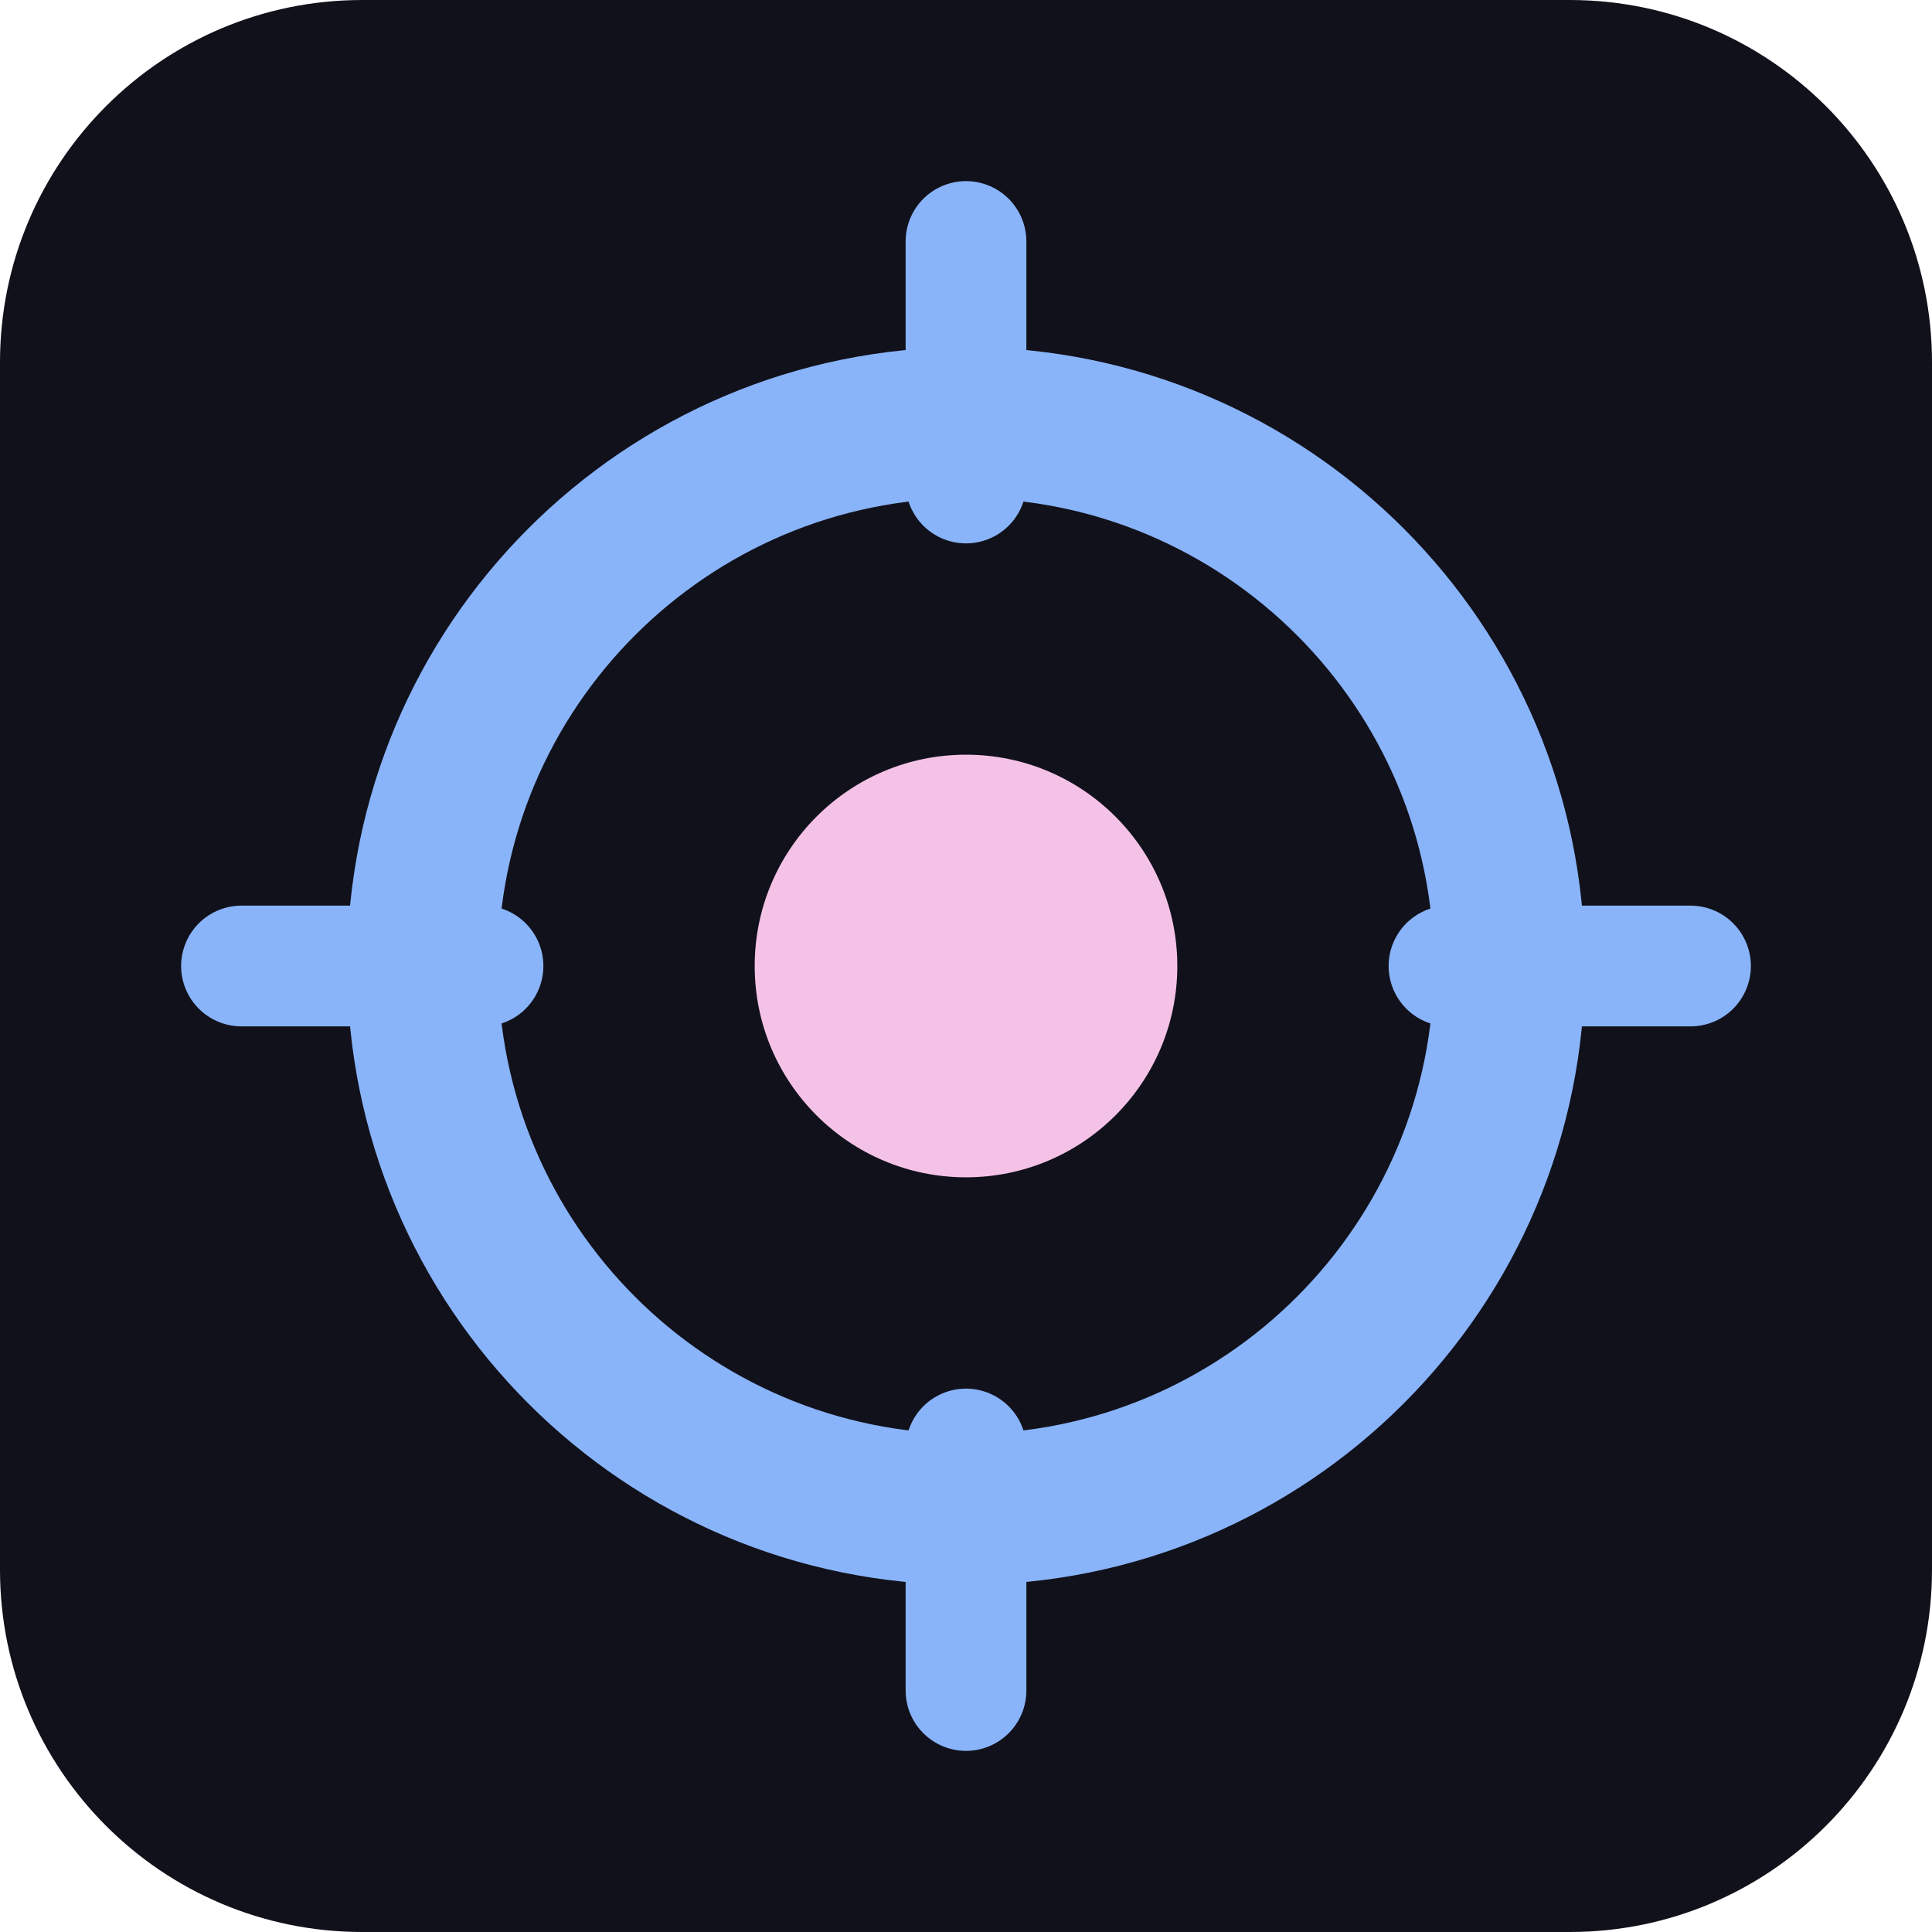
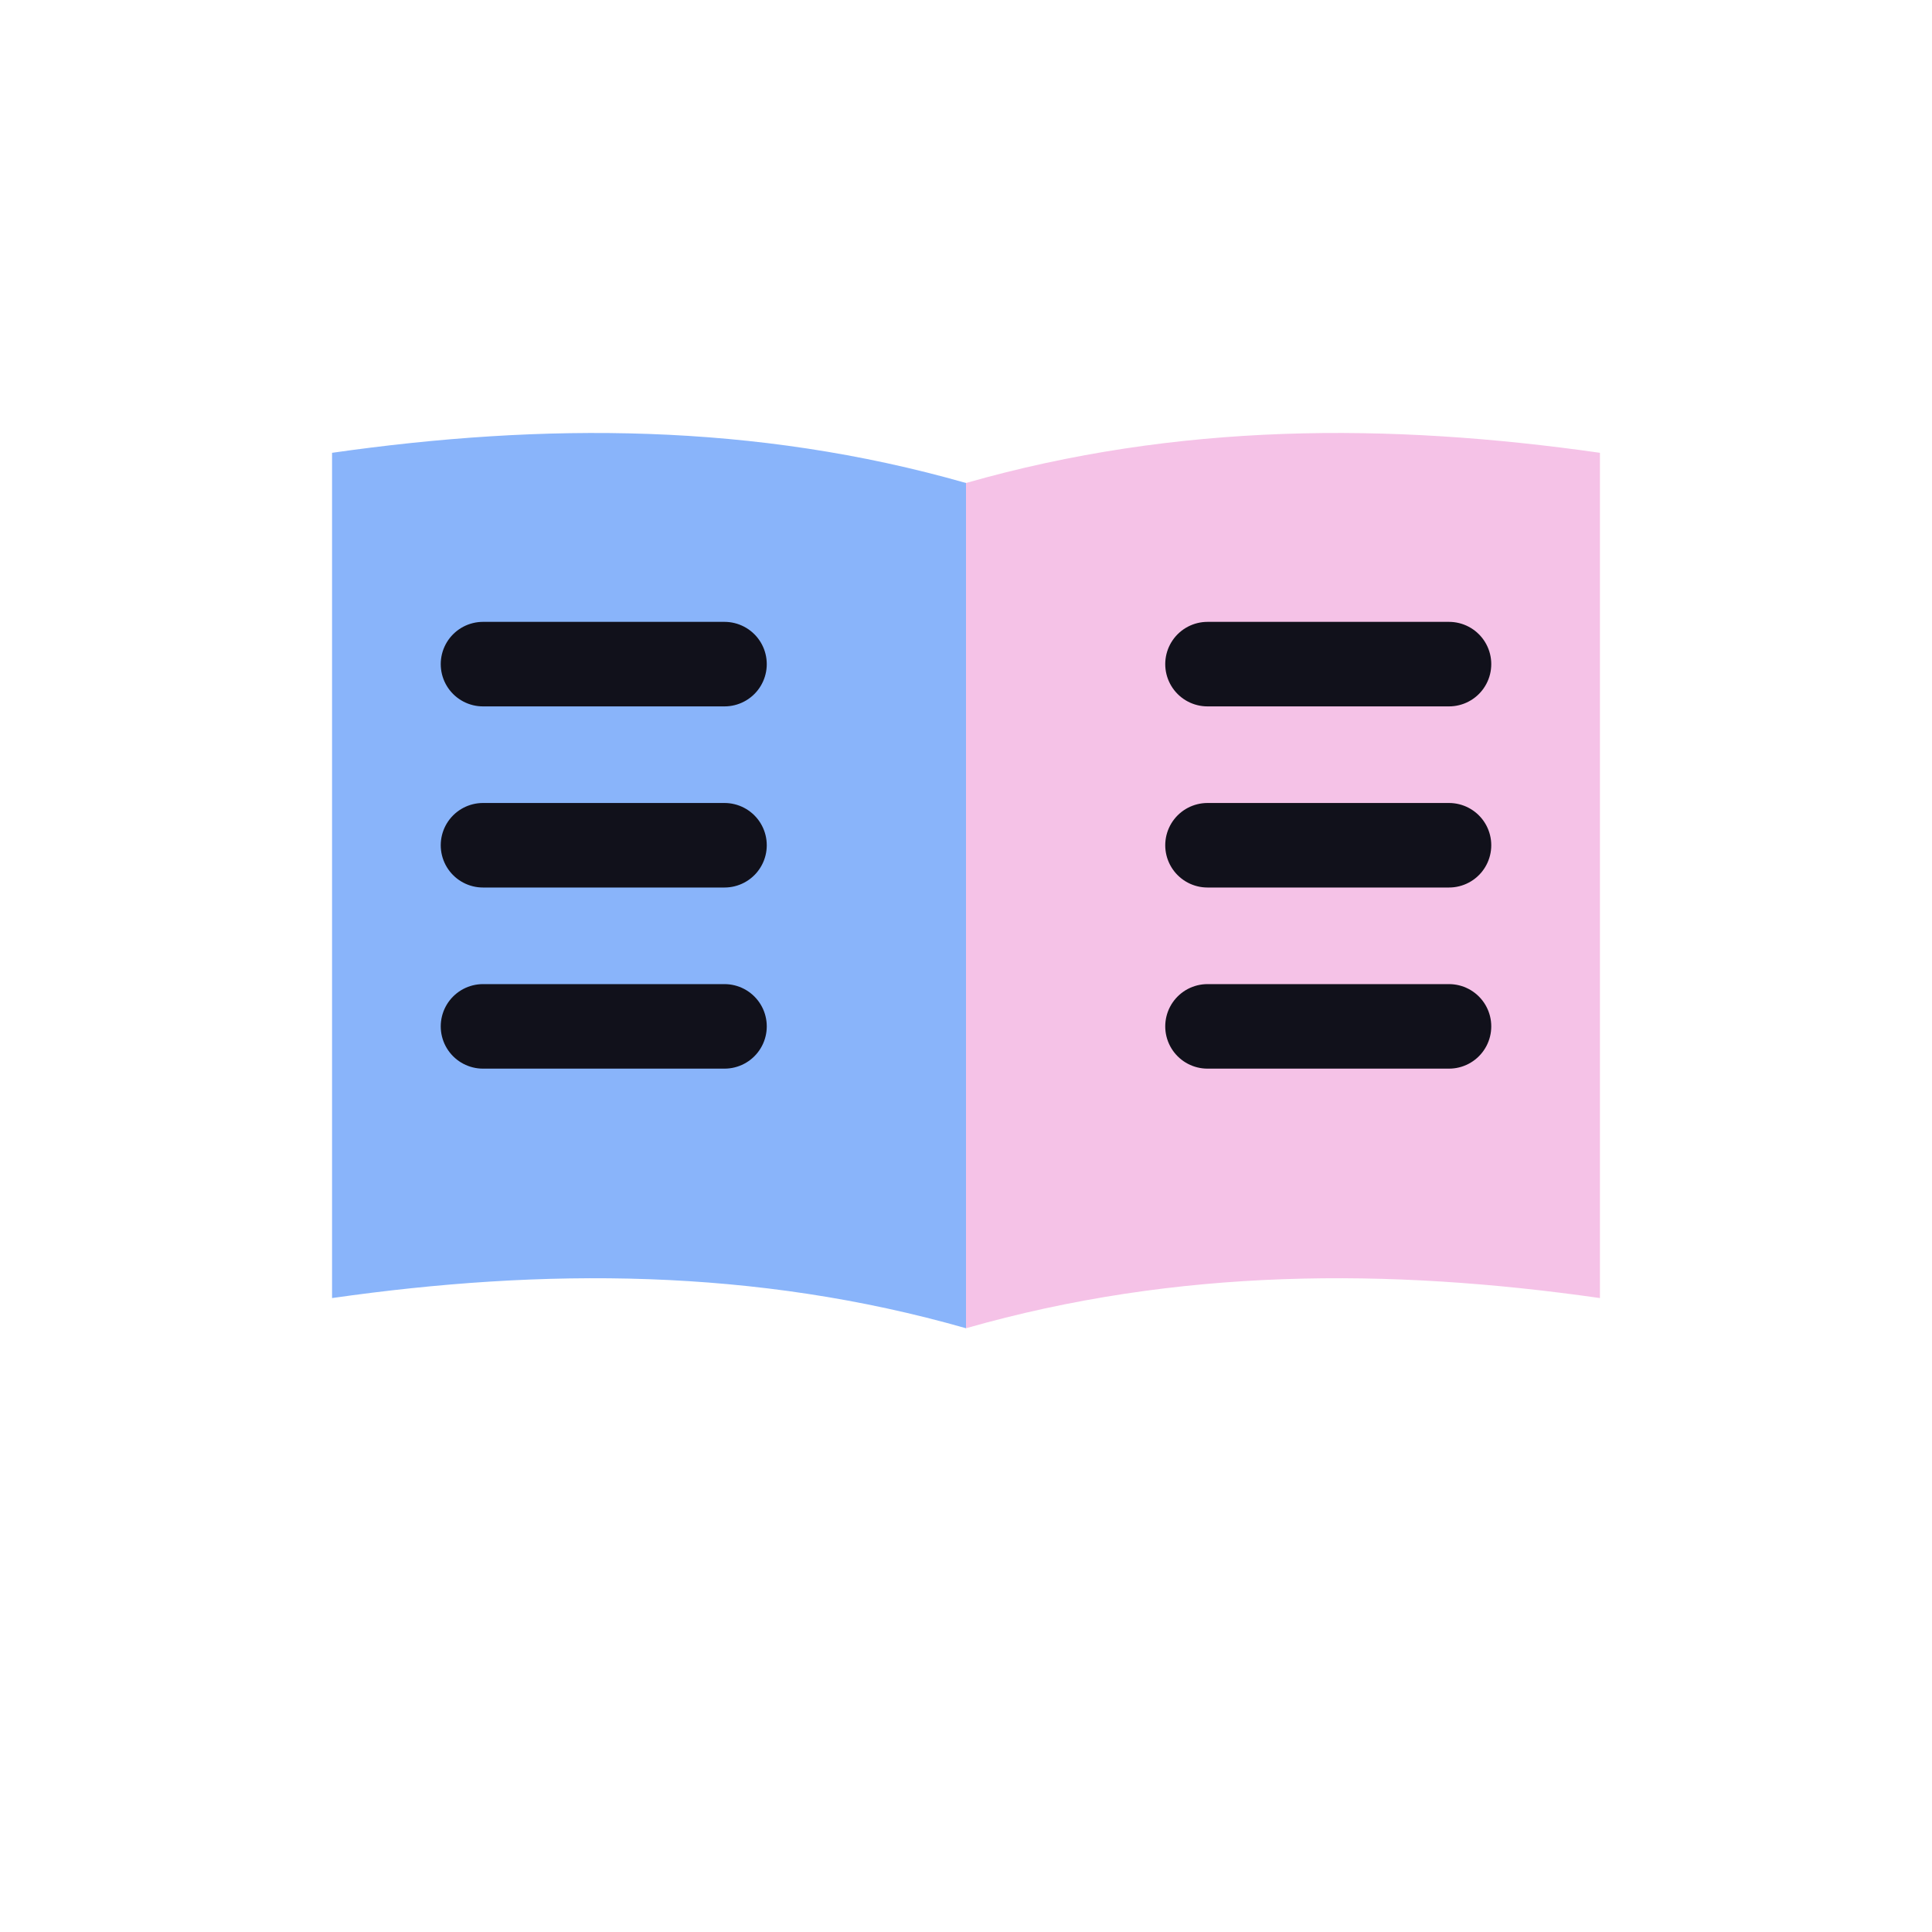
<svg xmlns="http://www.w3.org/2000/svg" viewBox="0 0 32 32">
-   <rect width="32" height="32" rx="6" fill="#11111b" />
-   <circle cx="16" cy="16" r="9" fill="none" stroke="#89b4fa" stroke-width="2.5" />
-   <circle cx="16" cy="16" r="3.5" fill="#f5c2e7" />
-   <path d="M16 4 V8 M16 24 V28 M4 16 H8 M24 16 H28" stroke="#89b4fa" stroke-width="2" stroke-linecap="round" />
+   <path d="M16 8 C 12.5 7 9 7 5.5 7.5 V 21.5 C 9 21 12.5 21 16 22 Z" fill="#89b4fa" />
+   <path d="M16 8 C 19.5 7 23 7 26.5 7.5 V 21.5 C 23 21 19.5 21 16 22 Z" fill="#f5c2e7" />
+   <g stroke="#11111b" stroke-width="1.4" stroke-linecap="round">
+     <path d="M8 11 H 12 M8 14 H 12 M8 17 H 12" />
+     <path d="M20 11 H 24 M20 14 H 24 M20 17 H 24" />
+   </g>
</svg>
